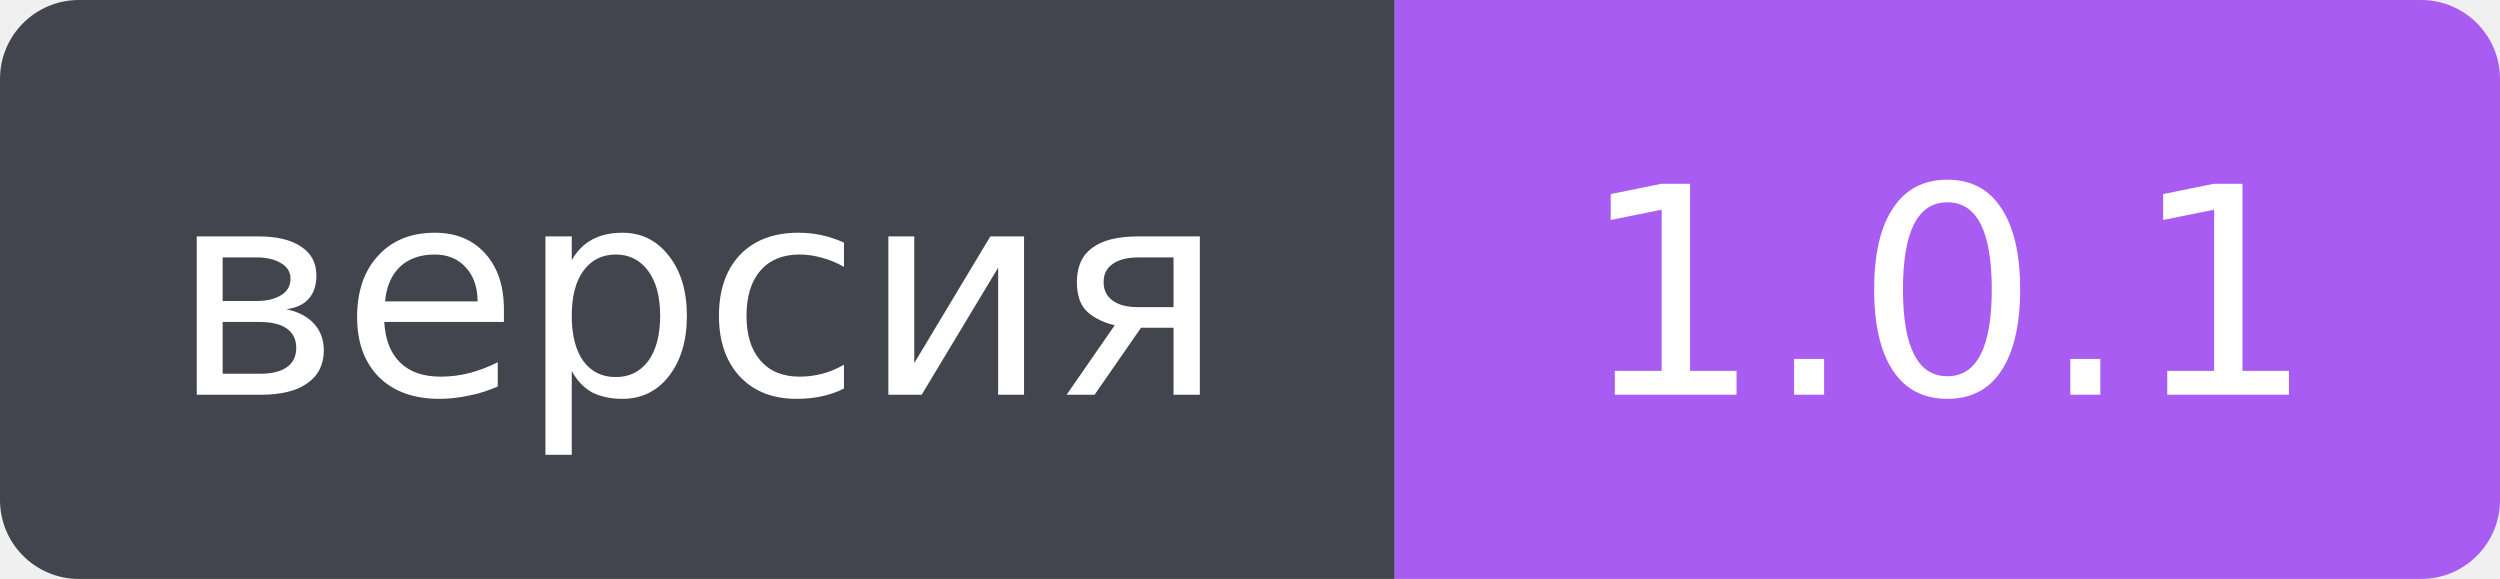
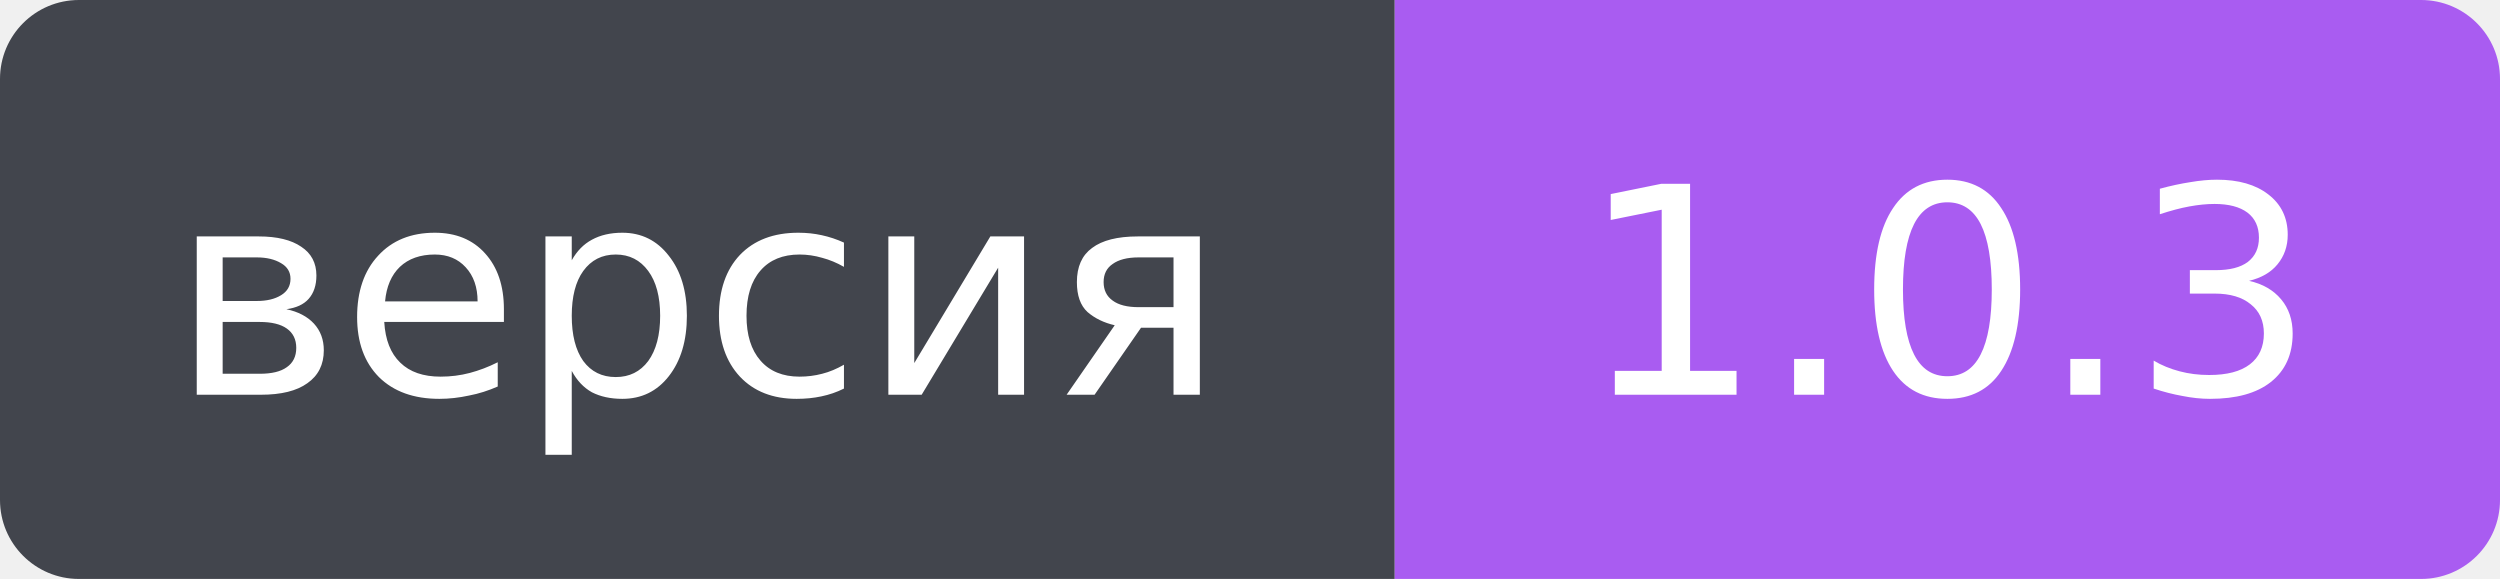
- <svg xmlns="http://www.w3.org/2000/svg" width="95" height="22" role="img" aria-label="версия: 1.0.1">
+ <svg xmlns="http://www.w3.org/2000/svg" width="95" height="22" role="img" aria-label="версия: 1.0.3">
  <clipPath id="r">
    <rect width="95" height="22" rx="3" />
  </clipPath>
  <g clip-path="url(#r)">
    <path fill="#42454d" d="M0 0h53v22H0z" />
    <path fill="#a95cf1" d="M53 0h42v22H53z" />
  </g>
  <g fill="#fff" text-anchor="middle" font-family="Verdana,DejaVu Sans,sans-serif" font-size="11">
    <text x="26.5" y="15">версия</text>
-     <text x="74.0" y="15">1.0.1</text>
+     <text x="74.0" y="15">1.0.3</text>
  </g>
</svg>
